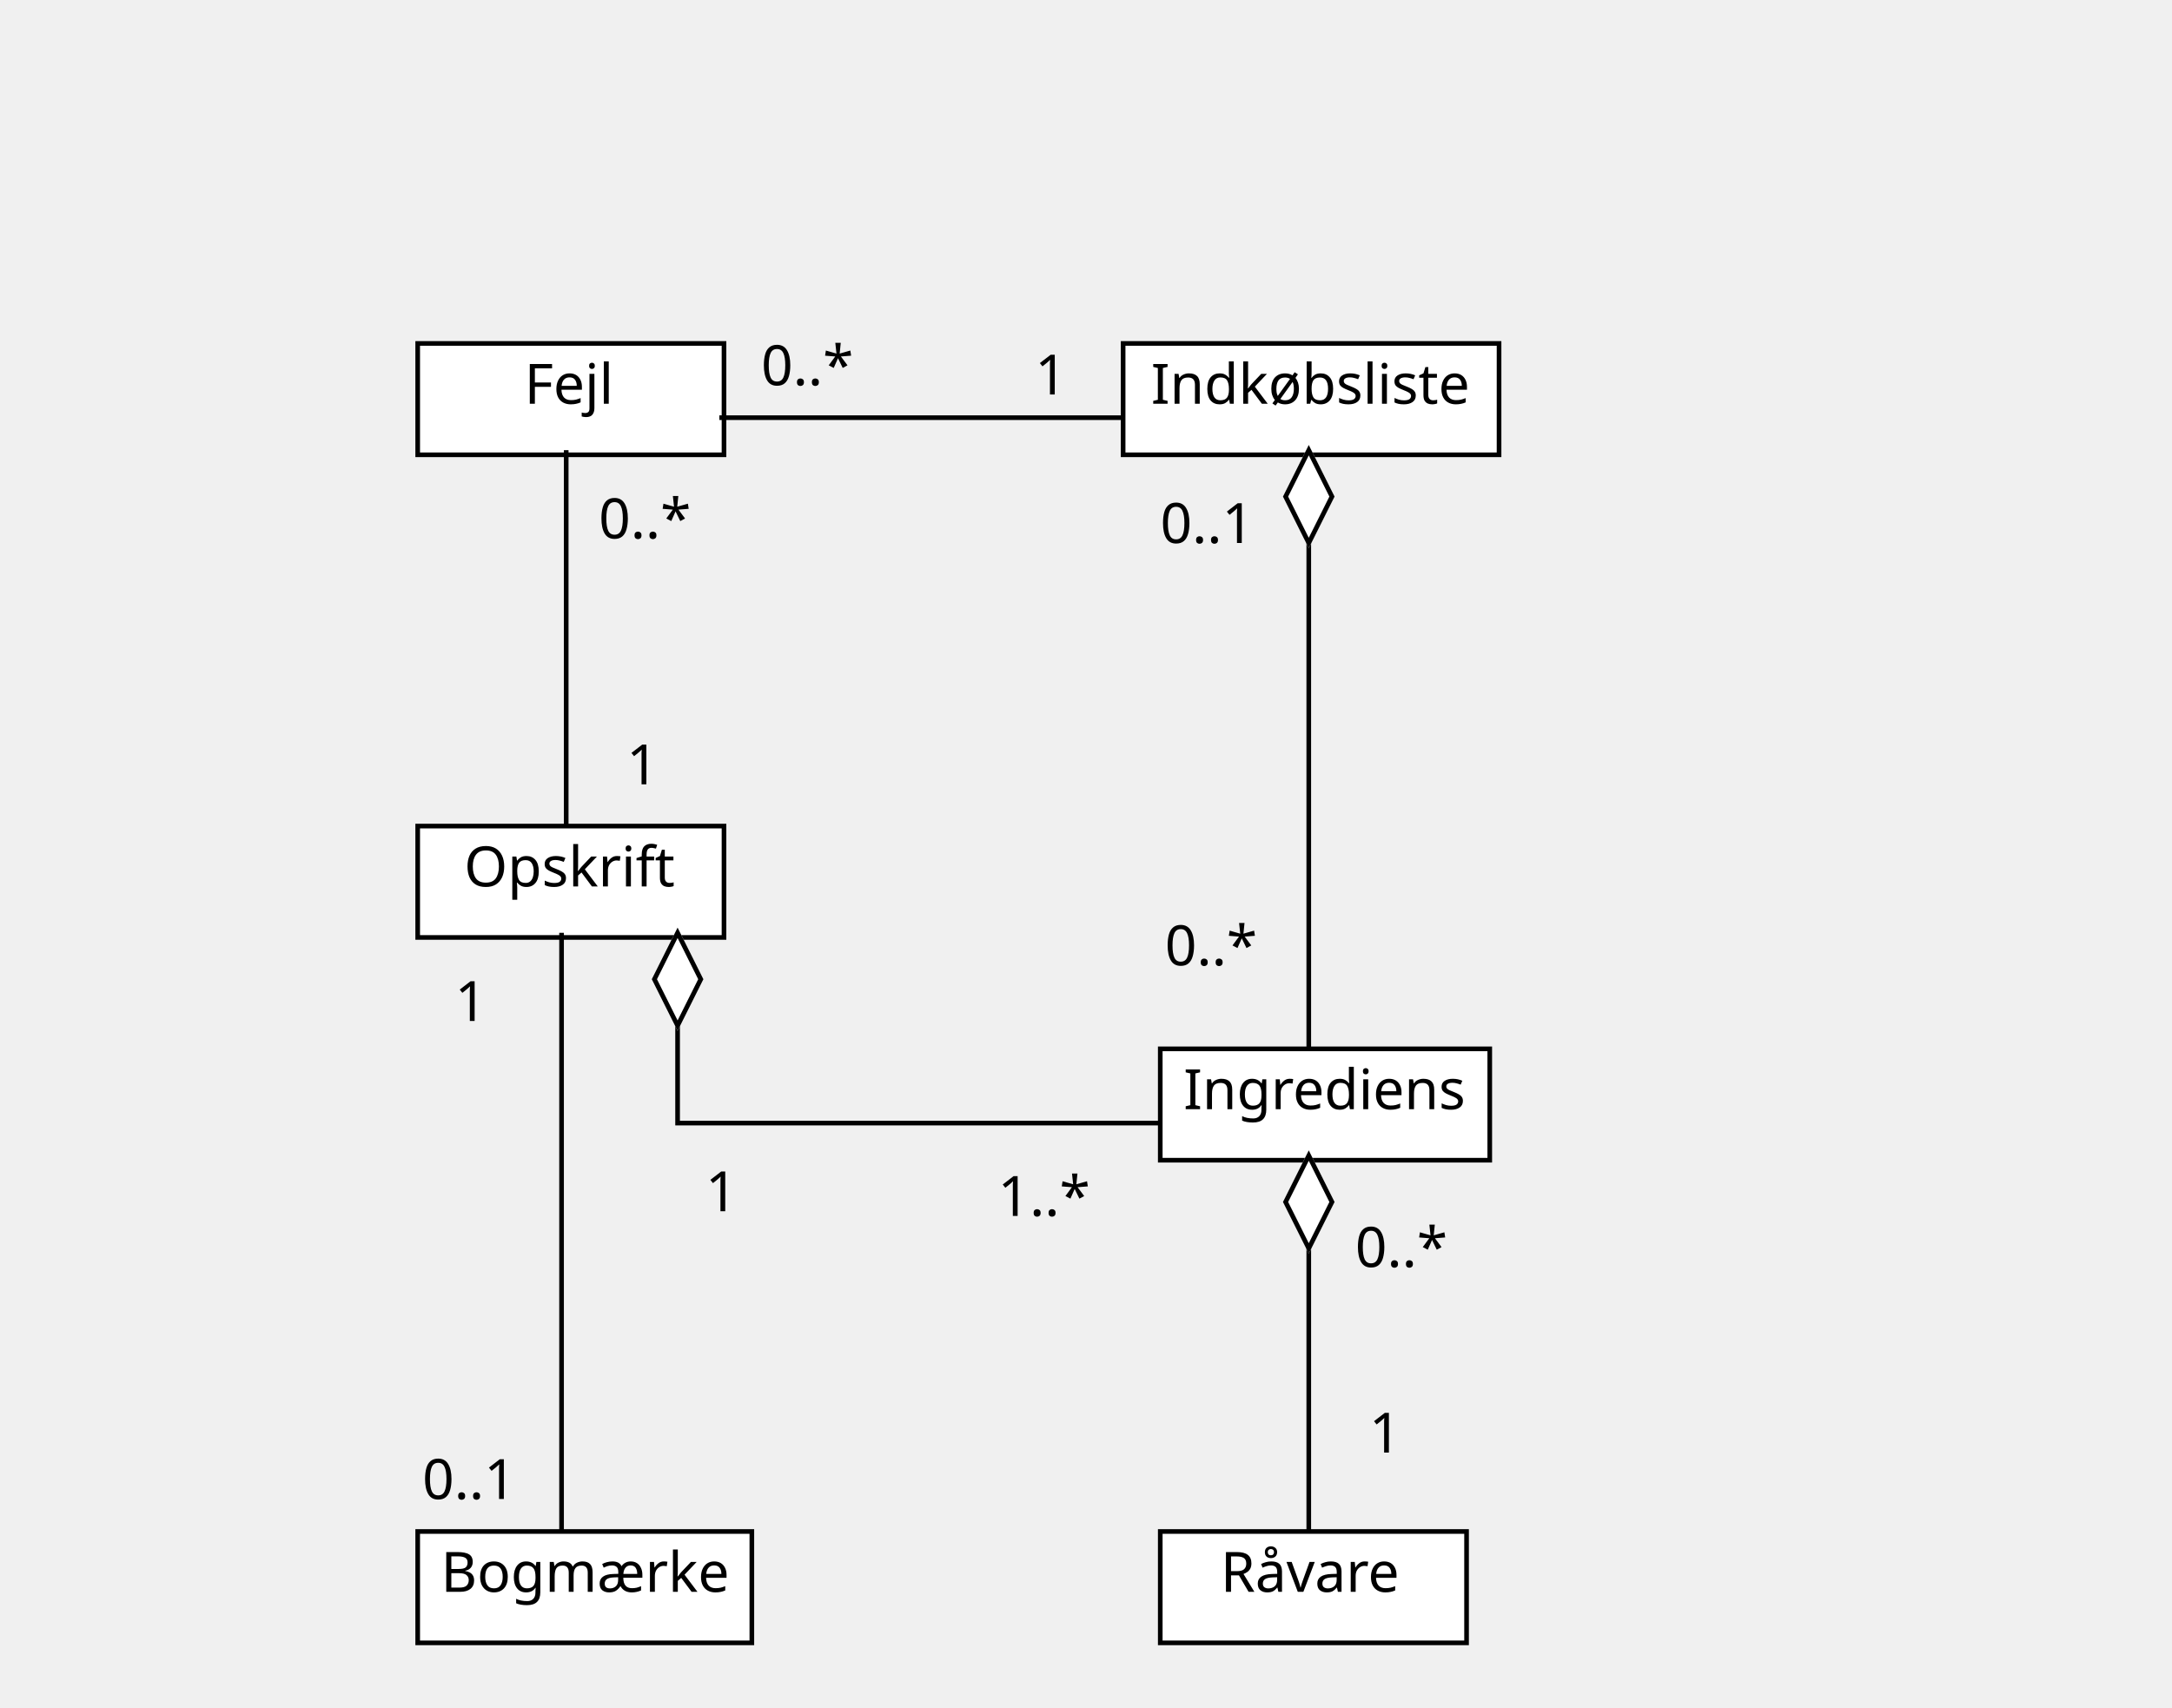
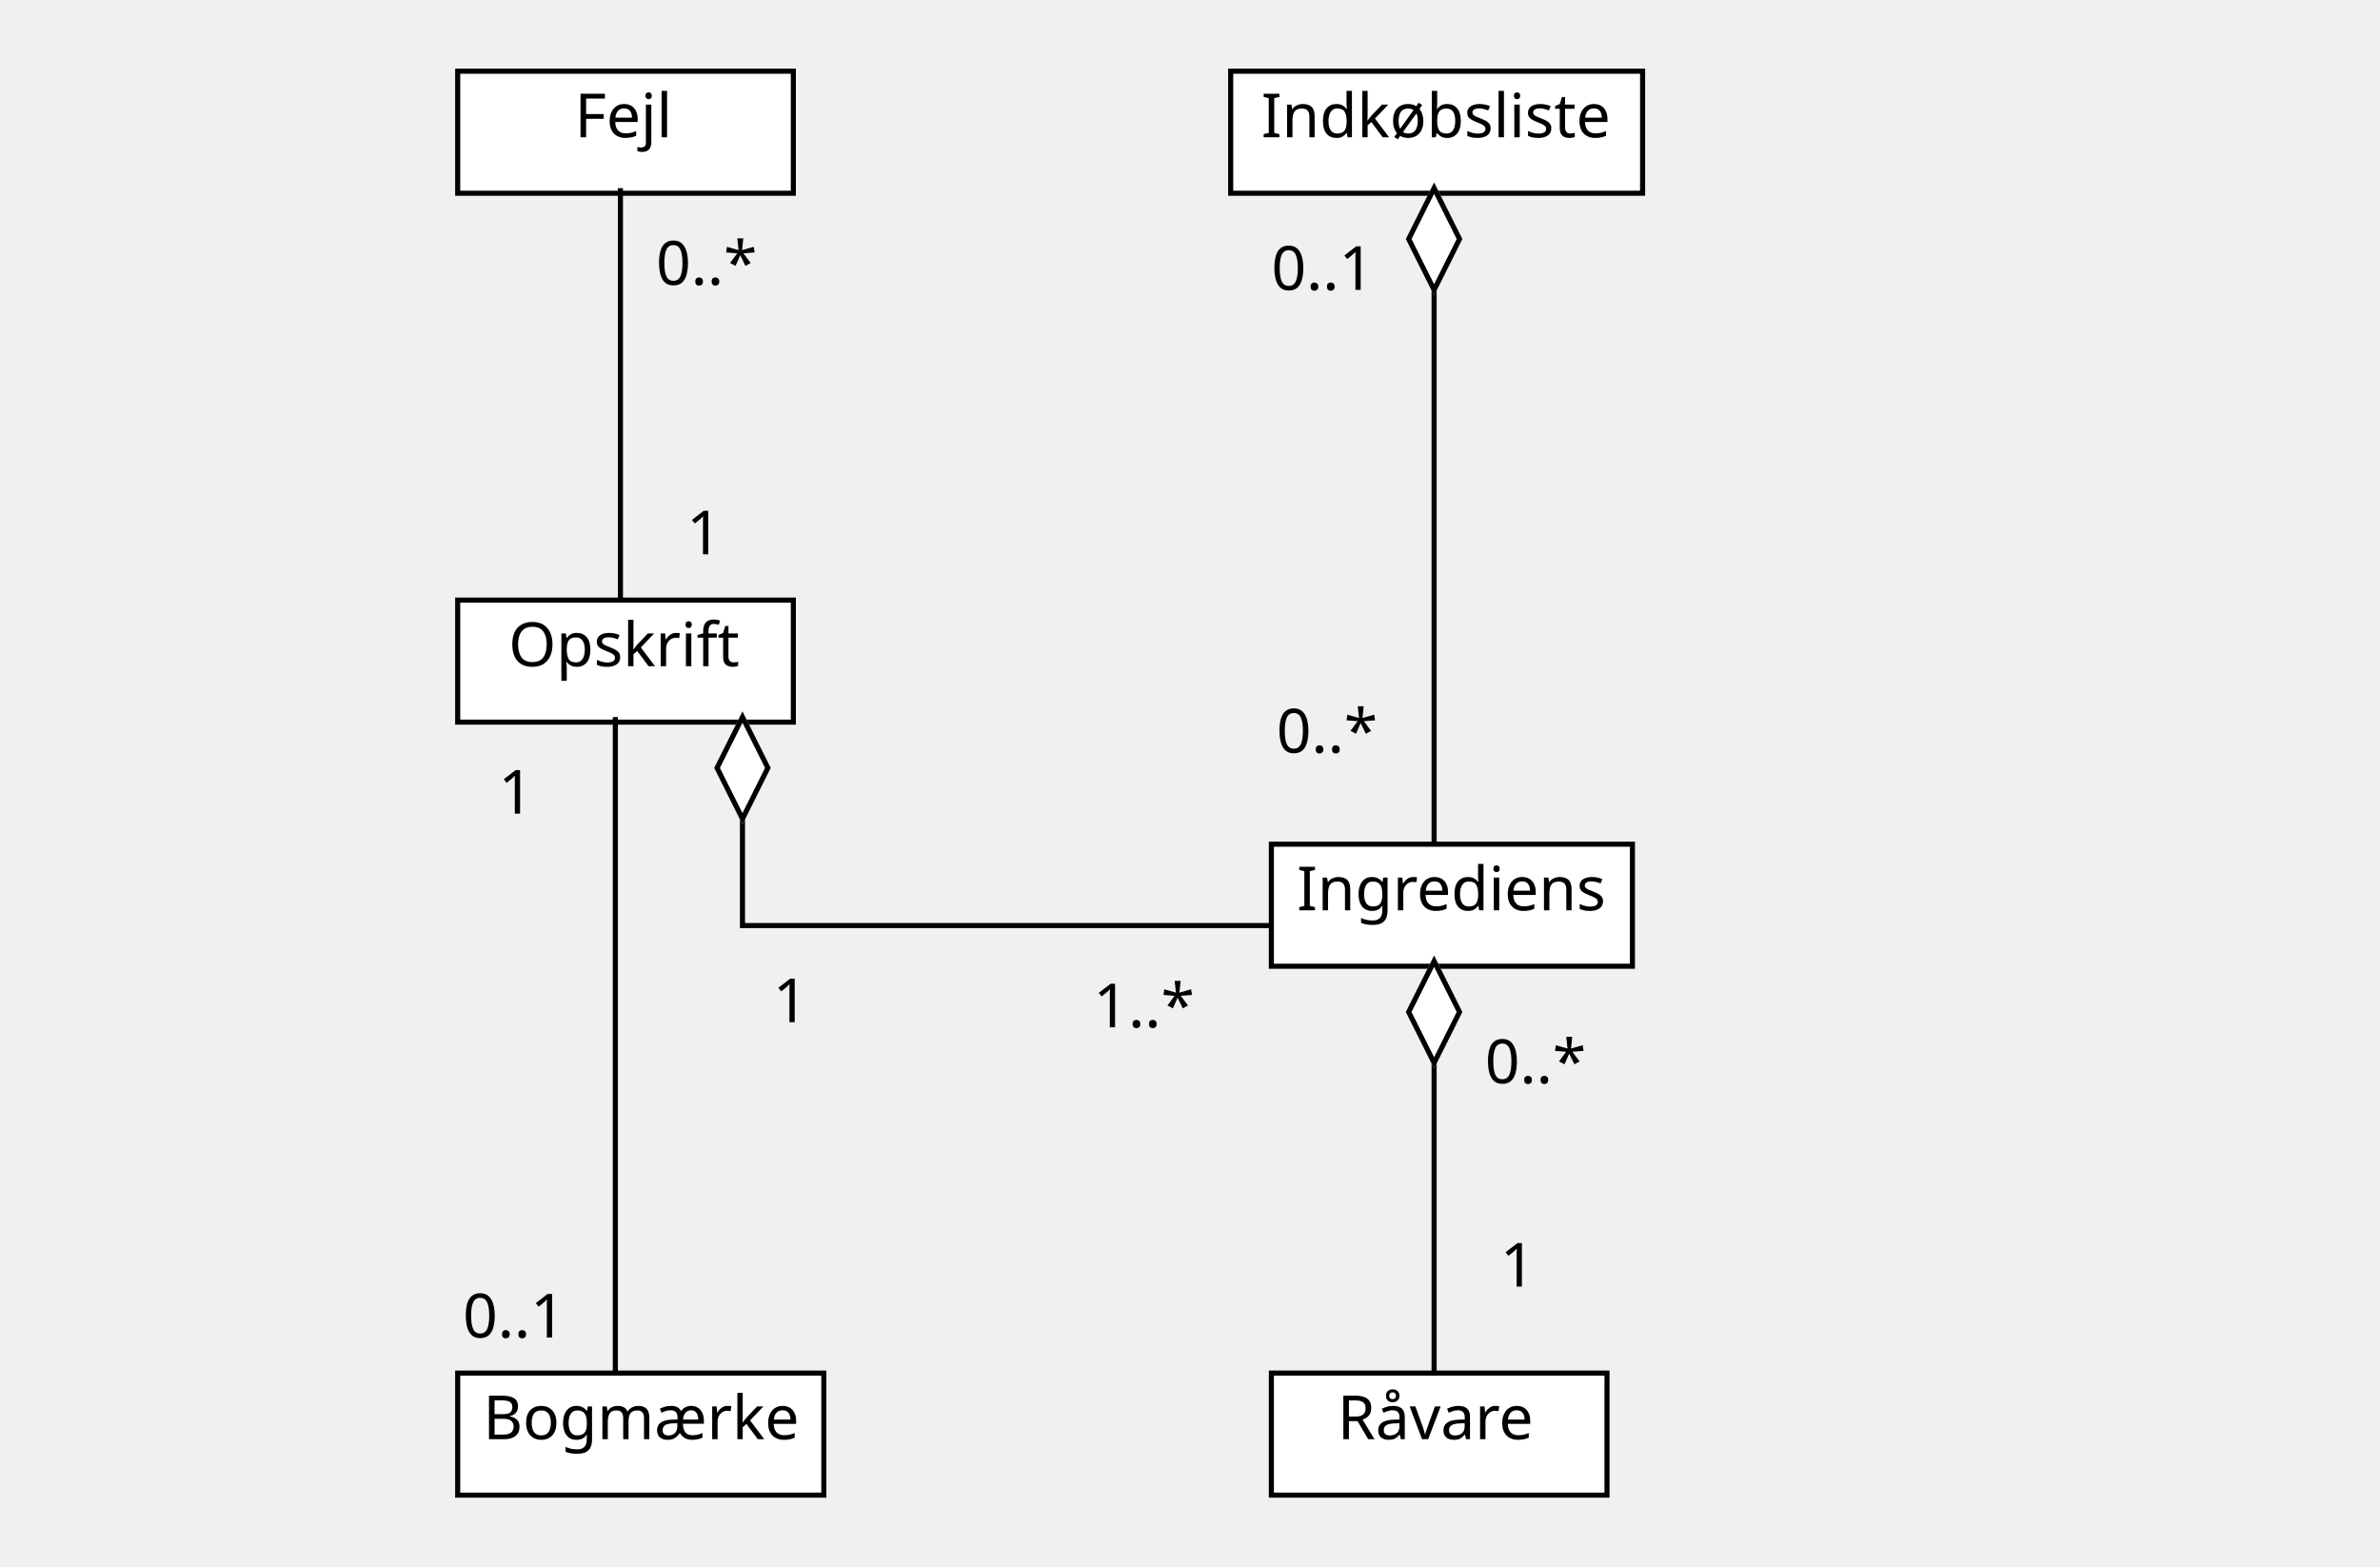
- <svg xmlns="http://www.w3.org/2000/svg" height="368" version="1.1" width="468">
-   <rect fill="#ffffff" height="24" stroke="#ffffff" stroke-width="1" width="71" x="250" y="226" />
-   <rect fill="none" height="24" stroke="#000000" stroke-width="1" width="71" x="250" y="226" />
-   <text font-family="Dialog" font-size="12" x="255" y="239">
+ <svg xmlns="http://www.w3.org/2000/svg" height="308" version="1.1" width="468">
+   <rect fill="#ffffff" height="24" stroke="#ffffff" stroke-width="1" width="71" x="250" y="166" />
+   <rect fill="none" height="24" stroke="#000000" stroke-width="1" width="71" x="250" y="166" />
+   <text font-family="Dialog" font-size="12" x="255" y="179">
Ingrediens</text>
-   <rect fill="#ffffff" height="24" stroke="#ffffff" stroke-width="1" width="66" x="250" y="330" />
-   <rect fill="none" height="24" stroke="#000000" stroke-width="1" width="66" x="250" y="330" />
-   <text font-family="Dialog" font-size="12" x="263" y="343">
+   <rect fill="#ffffff" height="24" stroke="#ffffff" stroke-width="1" width="66" x="250" y="270" />
+   <rect fill="none" height="24" stroke="#000000" stroke-width="1" width="66" x="250" y="270" />
+   <text font-family="Dialog" font-size="12" x="263" y="283">
Råvare</text>
-   <rect fill="#ffffff" height="24" stroke="#ffffff" stroke-width="1" width="66" x="90" y="178" />
-   <rect fill="none" height="24" stroke="#000000" stroke-width="1" width="66" x="90" y="178" />
-   <text font-family="Dialog" font-size="12" x="100" y="191">
+   <rect fill="#ffffff" height="24" stroke="#ffffff" stroke-width="1" width="66" x="90" y="118" />
+   <rect fill="none" height="24" stroke="#000000" stroke-width="1" width="66" x="90" y="118" />
+   <text font-family="Dialog" font-size="12" x="100" y="131">
Opskrift</text>
-   <rect fill="#ffffff" height="24" stroke="#ffffff" stroke-width="1" width="81" x="242" y="74" />
-   <rect fill="none" height="24" stroke="#000000" stroke-width="1" width="81" x="242" y="74" />
-   <text font-family="Dialog" font-size="12" x="248" y="87">
+   <rect fill="#ffffff" height="24" stroke="#ffffff" stroke-width="1" width="81" x="242" y="14" />
+   <rect fill="none" height="24" stroke="#000000" stroke-width="1" width="81" x="242" y="14" />
+   <text font-family="Dialog" font-size="12" x="248" y="27">
Indkøbsliste</text>
-   <polyline fill="none" points="146,201 146,242 250,242" stroke="#000000" stroke-width="1" />
-   <polygon fill="#ffffff" points="146,201 151,211 146,221 141,211" stroke="#ffffff" stroke-width="1" />
-   <polygon fill="none" points="146,201 151,211 146,221 141,211" stroke="#000000" stroke-width="1" />
-   <text font-family="Dialog" font-size="12" x="152" y="261">
+   <polyline fill="none" points="146,141 146,182 250,182" stroke="#000000" stroke-width="1" />
+   <polygon fill="#ffffff" points="146,141 151,151 146,161 141,151" stroke="#ffffff" stroke-width="1" />
+   <polygon fill="none" points="146,141 151,151 146,161 141,151" stroke="#000000" stroke-width="1" />
+   <text font-family="Dialog" font-size="12" x="152" y="201">
1</text>
-   <text font-family="Dialog" font-size="12" x="215" y="262">
+   <text font-family="Dialog" font-size="12" x="215" y="202">
1..*</text>
-   <polyline fill="none" points="282,97 282,226" stroke="#000000" stroke-width="1" />
-   <polygon fill="#ffffff" points="282,97 287,107 282,117 277,107" stroke="#ffffff" stroke-width="1" />
-   <polygon fill="none" points="282,97 287,107 282,117 277,107" stroke="#000000" stroke-width="1" />
-   <text font-family="Dialog" font-size="12" x="250" y="117">
+   <polyline fill="none" points="282,37 282,166" stroke="#000000" stroke-width="1" />
+   <polygon fill="#ffffff" points="282,37 287,47 282,57 277,47" stroke="#ffffff" stroke-width="1" />
+   <polygon fill="none" points="282,37 287,47 282,57 277,47" stroke="#000000" stroke-width="1" />
+   <text font-family="Dialog" font-size="12" x="250" y="57">
0..1</text>
-   <text font-family="Dialog" font-size="12" x="251" y="208">
+   <text font-family="Dialog" font-size="12" x="251" y="148">
0..*</text>
-   <rect fill="#ffffff" height="24" stroke="#ffffff" stroke-width="1" width="72" x="90" y="330" />
-   <rect fill="none" height="24" stroke="#000000" stroke-width="1" width="72" x="90" y="330" />
-   <text font-family="Dialog" font-size="12" x="95" y="343">
+   <rect fill="#ffffff" height="24" stroke="#ffffff" stroke-width="1" width="72" x="90" y="270" />
+   <rect fill="none" height="24" stroke="#000000" stroke-width="1" width="72" x="90" y="270" />
+   <text font-family="Dialog" font-size="12" x="95" y="283">
Bogmærke</text>
-   <polyline fill="none" points="121,330 121,201" stroke="#000000" stroke-width="1" />
-   <text font-family="Dialog" font-size="12" x="91" y="323">
+   <polyline fill="none" points="121,270 121,141" stroke="#000000" stroke-width="1" />
+   <text font-family="Dialog" font-size="12" x="91" y="263">
0..1</text>
-   <text font-family="Dialog" font-size="12" x="98" y="220">
+   <text font-family="Dialog" font-size="12" x="98" y="160">
1</text>
-   <polyline fill="none" points="282,249 282,330" stroke="#000000" stroke-width="1" />
-   <polygon fill="#ffffff" points="282,249 287,259 282,269 277,259" stroke="#ffffff" stroke-width="1" />
-   <polygon fill="none" points="282,249 287,259 282,269 277,259" stroke="#000000" stroke-width="1" />
-   <text font-family="Dialog" font-size="12" x="292" y="273">
+   <polyline fill="none" points="282,189 282,270" stroke="#000000" stroke-width="1" />
+   <polygon fill="#ffffff" points="282,189 287,199 282,209 277,199" stroke="#ffffff" stroke-width="1" />
+   <polygon fill="none" points="282,189 287,199 282,209 277,199" stroke="#000000" stroke-width="1" />
+   <text font-family="Dialog" font-size="12" x="292" y="213">
0..*</text>
-   <text font-family="Dialog" font-size="12" x="295" y="313">
+   <text font-family="Dialog" font-size="12" x="295" y="253">
1</text>
-   <rect fill="#ffffff" height="24" stroke="#ffffff" stroke-width="1" width="66" x="90" y="74" />
-   <rect fill="none" height="24" stroke="#000000" stroke-width="1" width="66" x="90" y="74" />
-   <text font-family="Dialog" font-size="12" x="113" y="87">
+   <rect fill="#ffffff" height="24" stroke="#ffffff" stroke-width="1" width="66" x="90" y="14" />
+   <rect fill="none" height="24" stroke="#000000" stroke-width="1" width="66" x="90" y="14" />
+   <text font-family="Dialog" font-size="12" x="113" y="27">
Fejl</text>
-   <polyline fill="none" points="155,90 242,90" stroke="#000000" stroke-width="1" />
-   <text font-family="Dialog" font-size="12" x="164" y="83">
- 0..*</text>
-   <text font-family="Dialog" font-size="12" x="223" y="85">
+   <polyline fill="none" points="122,118 122,37" stroke="#000000" stroke-width="1" />
+   <text font-family="Dialog" font-size="12" x="135" y="109">
1</text>
-   <polyline fill="none" points="122,178 122,97" stroke="#000000" stroke-width="1" />
-   <text font-family="Dialog" font-size="12" x="135" y="169">
- 1</text>
-   <text font-family="Dialog" font-size="12" x="129" y="116">
+   <text font-family="Dialog" font-size="12" x="129" y="56">
0..*</text>
</svg>
